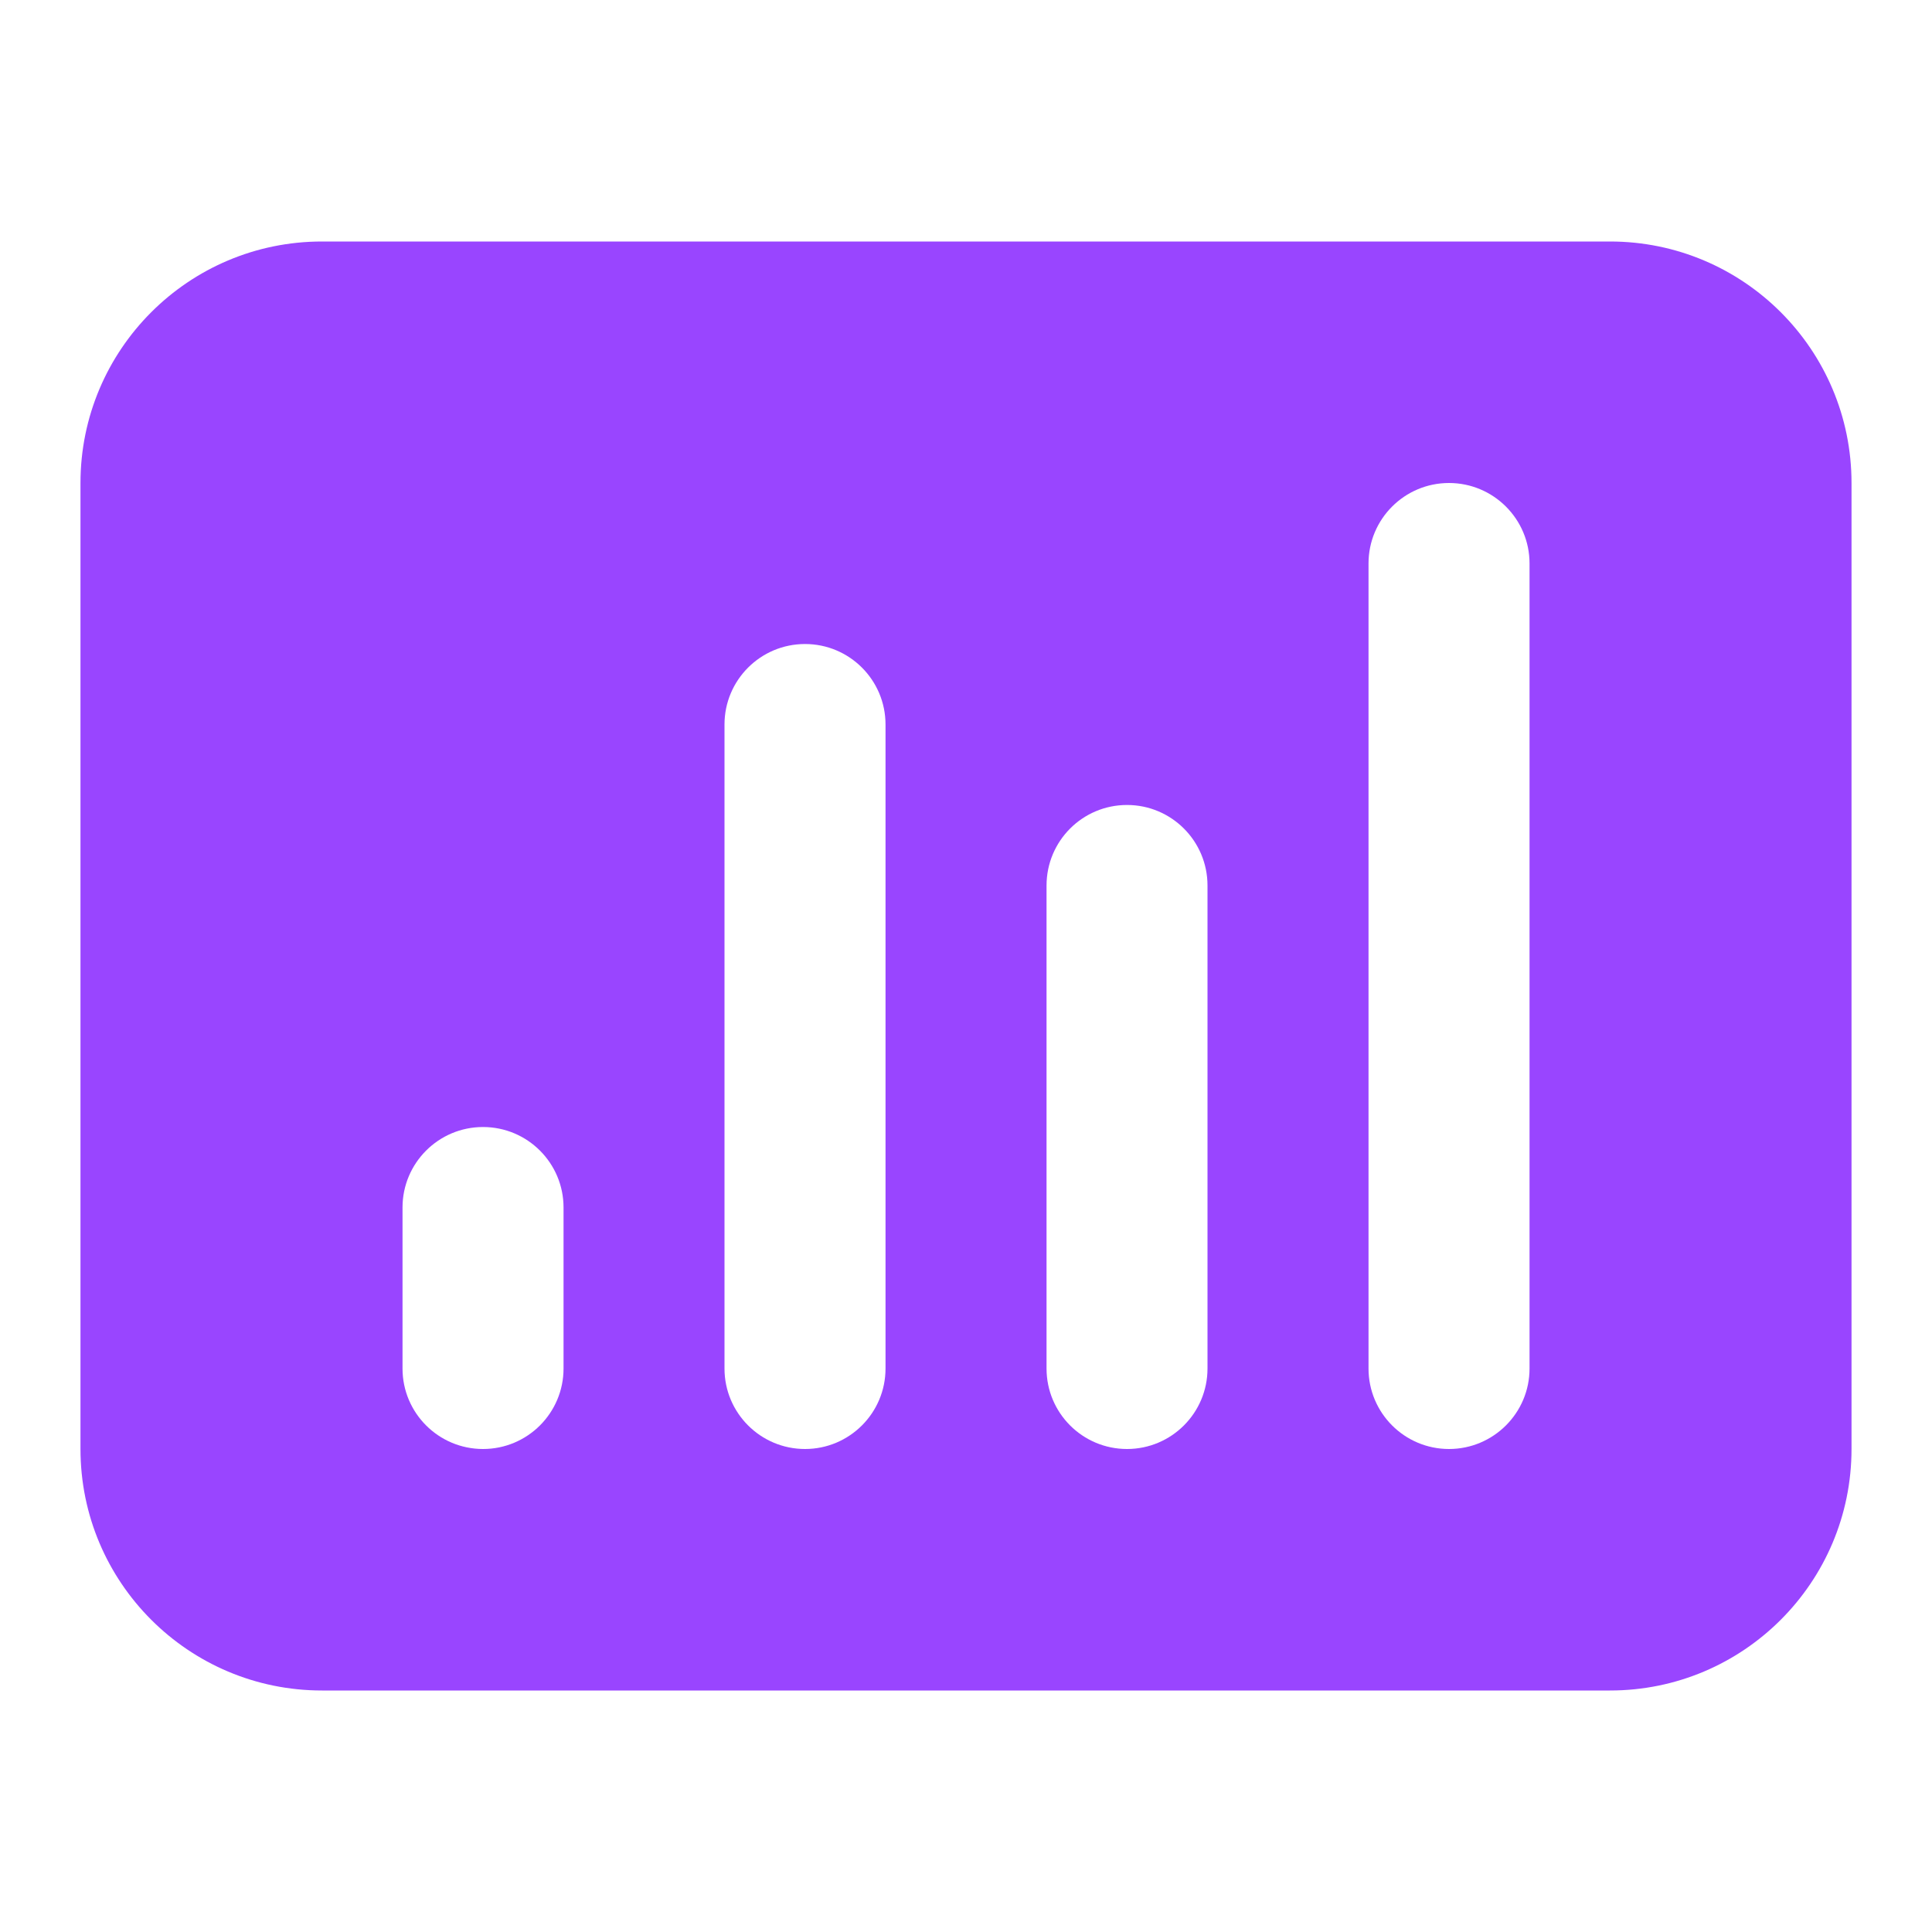
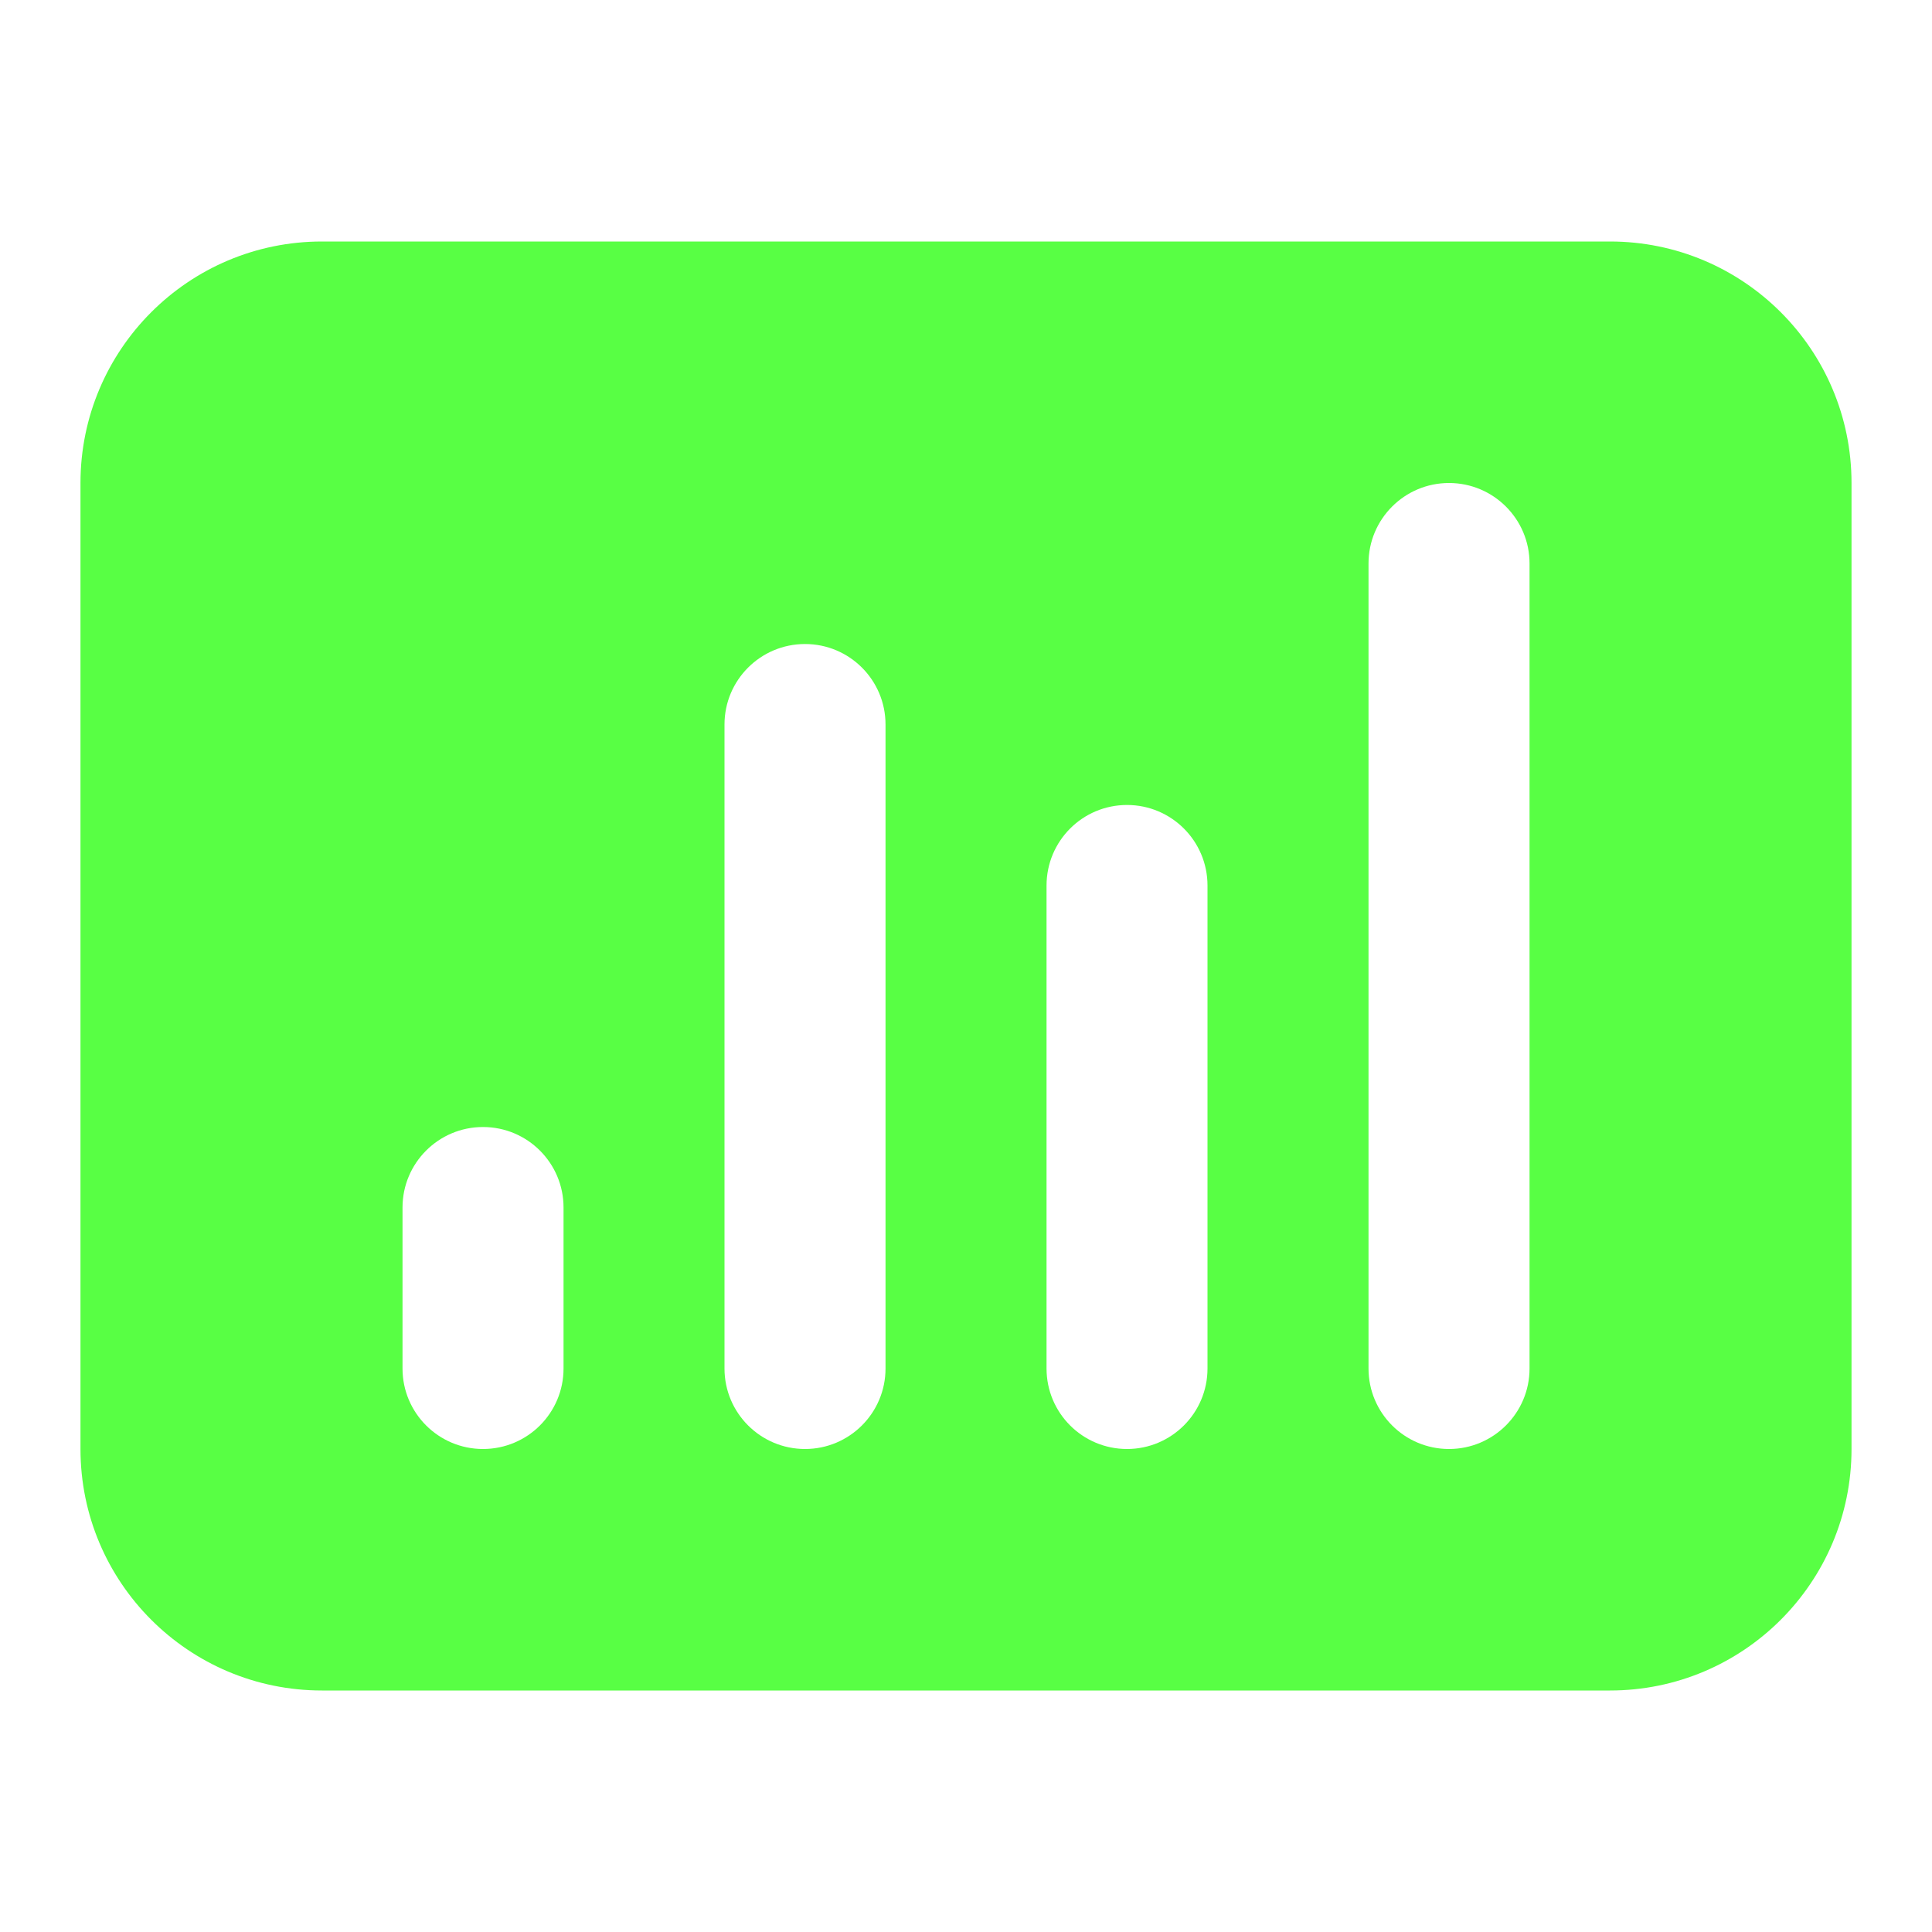
<svg xmlns="http://www.w3.org/2000/svg" width="32" height="32" viewBox="0 0 32 32" fill="none">
-   <path fill-rule="evenodd" clip-rule="evenodd" d="M1.333 8C1.333 5.791 3.124 4 5.333 4H26.667C28.876 4 30.667 5.791 30.667 8V24C30.667 26.209 28.876 28 26.667 28H5.333C3.124 28 1.333 26.209 1.333 24V8ZM6.667 20C6.667 19.264 7.264 18.667 8 18.667C8.737 18.667 9.334 19.264 9.334 20V22.667C9.334 23.403 8.737 24 8 24C7.264 24 6.667 23.403 6.667 22.667V20ZM13.334 10.667C12.597 10.667 12 11.264 12 12V22.667C12 23.403 12.597 24 13.334 24C14.07 24 14.667 23.403 14.667 22.667V12C14.667 11.264 14.07 10.667 13.334 10.667ZM17.334 14.667C17.334 13.93 17.93 13.333 18.667 13.333C19.403 13.333 20 13.93 20 14.667V22.667C20 23.403 19.403 24 18.667 24C17.93 24 17.334 23.403 17.334 22.667V14.667ZM24 8C23.264 8 22.667 8.597 22.667 9.333V22.667C22.667 23.403 23.264 24 24 24C24.736 24 25.334 23.403 25.334 22.667V9.333C25.334 8.597 24.736 8 24 8Z" fill="#9945FF" />
+   <path fill-rule="evenodd" clip-rule="evenodd" d="M1.333 8C1.333 5.791 3.124 4 5.333 4H26.667C28.876 4 30.667 5.791 30.667 8V24C30.667 26.209 28.876 28 26.667 28H5.333C3.124 28 1.333 26.209 1.333 24V8ZM6.667 20C6.667 19.264 7.264 18.667 8 18.667C8.737 18.667 9.334 19.264 9.334 20V22.667C9.334 23.403 8.737 24 8 24C7.264 24 6.667 23.403 6.667 22.667V20ZM13.334 10.667C12.597 10.667 12 11.264 12 12V22.667C12 23.403 12.597 24 13.334 24C14.07 24 14.667 23.403 14.667 22.667V12C14.667 11.264 14.07 10.667 13.334 10.667ZM17.334 14.667C17.334 13.93 17.93 13.333 18.667 13.333C19.403 13.333 20 13.93 20 14.667V22.667C20 23.403 19.403 24 18.667 24C17.93 24 17.334 23.403 17.334 22.667V14.667ZM24 8C23.264 8 22.667 8.597 22.667 9.333V22.667C22.667 23.403 23.264 24 24 24C24.736 24 25.334 23.403 25.334 22.667V9.333C25.334 8.597 24.736 8 24 8Z" fill="#58ff44" />
</svg>
